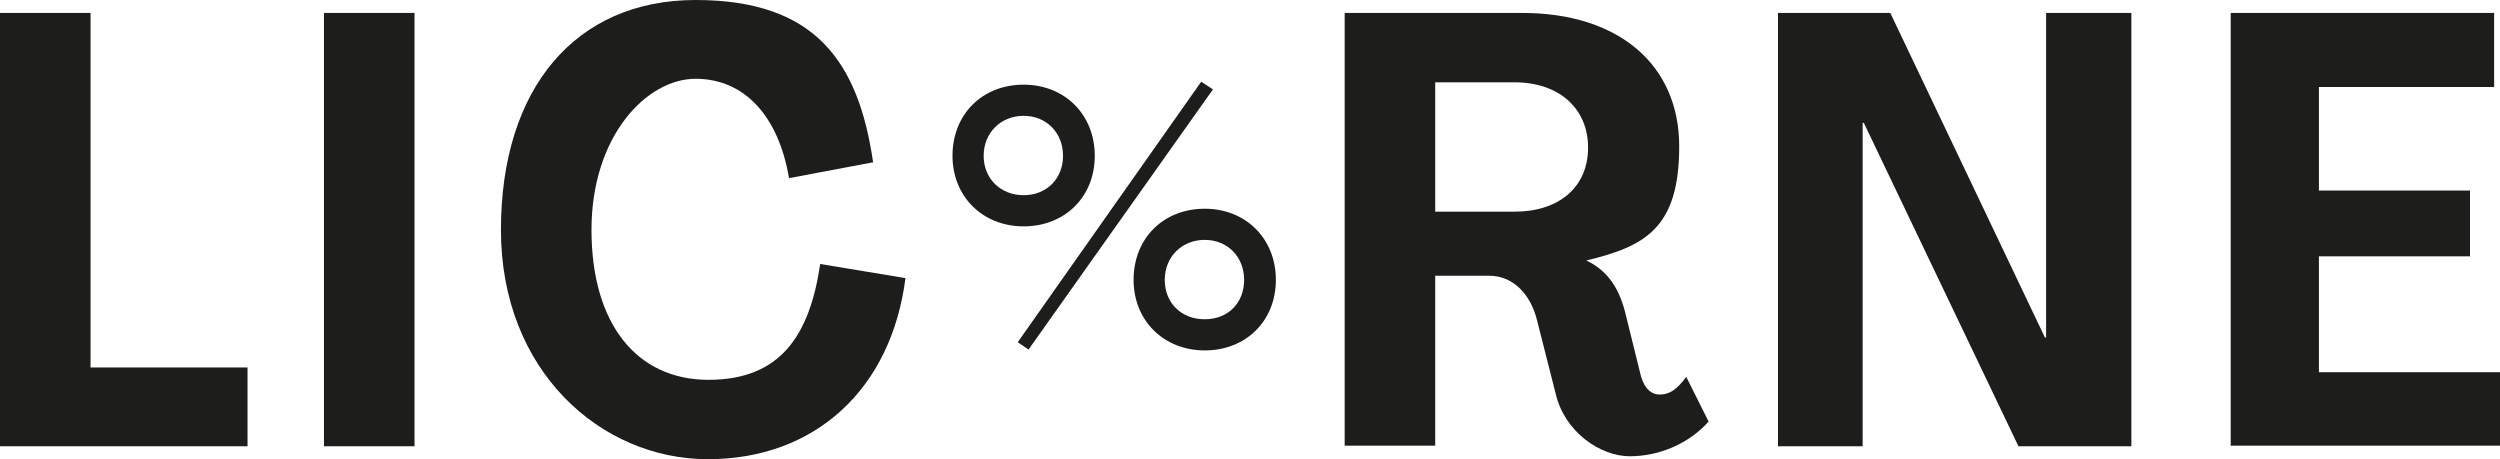
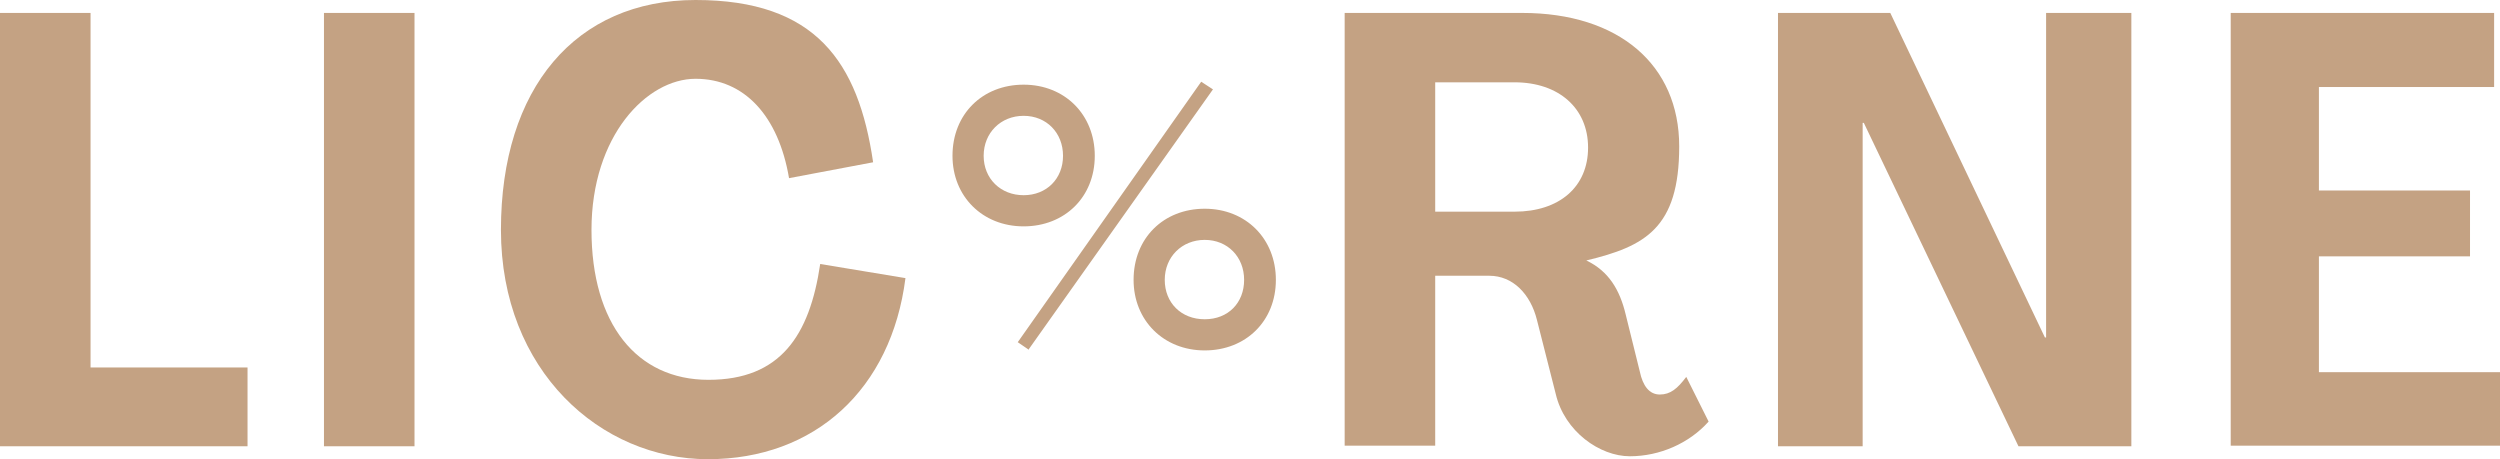
<svg xmlns="http://www.w3.org/2000/svg" id="Mode_Isolation" data-name="Mode Isolation" version="1.1" viewBox="0 0 425.2 78">
  <defs>
    <style>
      .cls-1 {
-         fill: #1d1d1b;
+         fill: #c4a283;
        stroke-width: 0px;
      }
    </style>
  </defs>
  <path class="cls-1" d="M0,75.9V2.2h15.4v60.3h26.7v13.4H0Z" />
-   <path class="cls-1" d="M55.1,75.9V2.2h15.4v73.7h-15.4Z" />
+   <path class="cls-1" d="M55.1,75.9V2.2h15.4v73.7s-15.4,0-15.4,0Z" />
  <path class="cls-1" d="M85.2,39.1C85.2,15,97.9,0,118.3,0s27.7,10.5,30.2,27.6l-14.3,2.7c-1.8-10.6-7.6-16.9-15.9-16.9s-17.7,9.7-17.7,25.7,7.7,25.5,19.9,25.5,17.2-7.5,19-19.7l14.5,2.4c-2.4,18.9-15.4,30.8-33.6,30.8s-35.2-15-35.2-39Z" />
-   <path class="cls-1" d="M162,26.5c0-7.1,5.1-12.1,12.1-12.1s12.1,5.1,12.1,12.1-5.1,12-12.1,12-12.1-5.1-12.1-12ZM180.8,26.5c0-3.9-2.8-6.8-6.7-6.8s-6.8,2.9-6.8,6.8,2.9,6.7,6.8,6.7,6.7-2.8,6.7-6.7ZM175,59.5l-1.9-1.3,31.2-44.3,2,1.3-31.4,44.3ZM192.8,47.6c0-7.1,5.1-12.1,12.1-12.1s12.1,5.1,12.1,12.1-5.1,12-12.1,12-12.1-5.1-12.1-12ZM211.6,47.6c0-3.9-2.8-6.8-6.7-6.8s-6.8,2.9-6.8,6.8,2.8,6.7,6.8,6.7,6.7-2.8,6.7-6.7Z" />
+   <path class="cls-1" d="M162,26.5c0-7.1,5.1-12.1,12.1-12.1s12.1,5.1,12.1,12.1-5.1,12-12.1,12-12.1-5.1-12.1-12ZM180.8,26.5c0-3.9-2.8-6.8-6.7-6.8s-6.8,2.9-6.8,6.8,2.9,6.7,6.8,6.7,6.7-2.8,6.7-6.7ZM175,59.5l-1.9-1.3,31.2-44.3,2,1.3-31.4,44.3h0ZM192.8,47.6c0-7.1,5.1-12.1,12.1-12.1s12.1,5.1,12.1,12.1-5.1,12-12.1,12-12.1-5.1-12.1-12ZM211.6,47.6c0-3.9-2.8-6.8-6.7-6.8s-6.8,2.9-6.8,6.8,2.8,6.7,6.8,6.7,6.7-2.8,6.7-6.7Z" />
  <path class="cls-1" d="M264.6,67l-3.2-12.6c-1.1-4.4-4.1-7.5-8.1-7.5h-9.2v28.9h-15.4V2.2h30.2c16.4,0,26.7,8.8,26.7,22.7s-5.8,17-15.8,19.4h0c3.8,1.8,5.7,5,6.7,9.2l2.4,9.7c.5,2.4,1.6,3.9,3.4,3.9s3-1,4.5-3l3.8,7.6c-3.3,3.7-8.3,5.9-13.4,5.9s-11.1-4.2-12.6-10.6ZM244.1,36h13.5c7.6,0,12.5-4.2,12.5-10.9s-5-11.1-12.5-11.1h-13.5v22Z" />
-   <path class="cls-1" d="M302.4,75.9V2.2h19.1l26.3,55.2h.2V2.2h14.5v73.7h-19.2l-26.3-55h-.2v55h-14.4Z" />
-   <path class="cls-1" d="M379.4,75.9V2.2h44.8v12.6h-29.8v17.6h25.7v11.2h-25.7v19.7h30.9v12.5h-45.8Z" />
+   <path class="cls-1" d="M302.4,75.9V2.2h19.1l26.3,55.2h.2V2.2h14.5v73.7h-19.2l-26.3-55h-.2v55s-14.4,0-14.4,0Z" />
+   <path class="cls-1" d="M379.4,75.9V2.2h44.8v12.6h-29.8v17.6h25.7v11.2h-25.7v19.7h30.9v12.5h-45.9Z" />
</svg>
